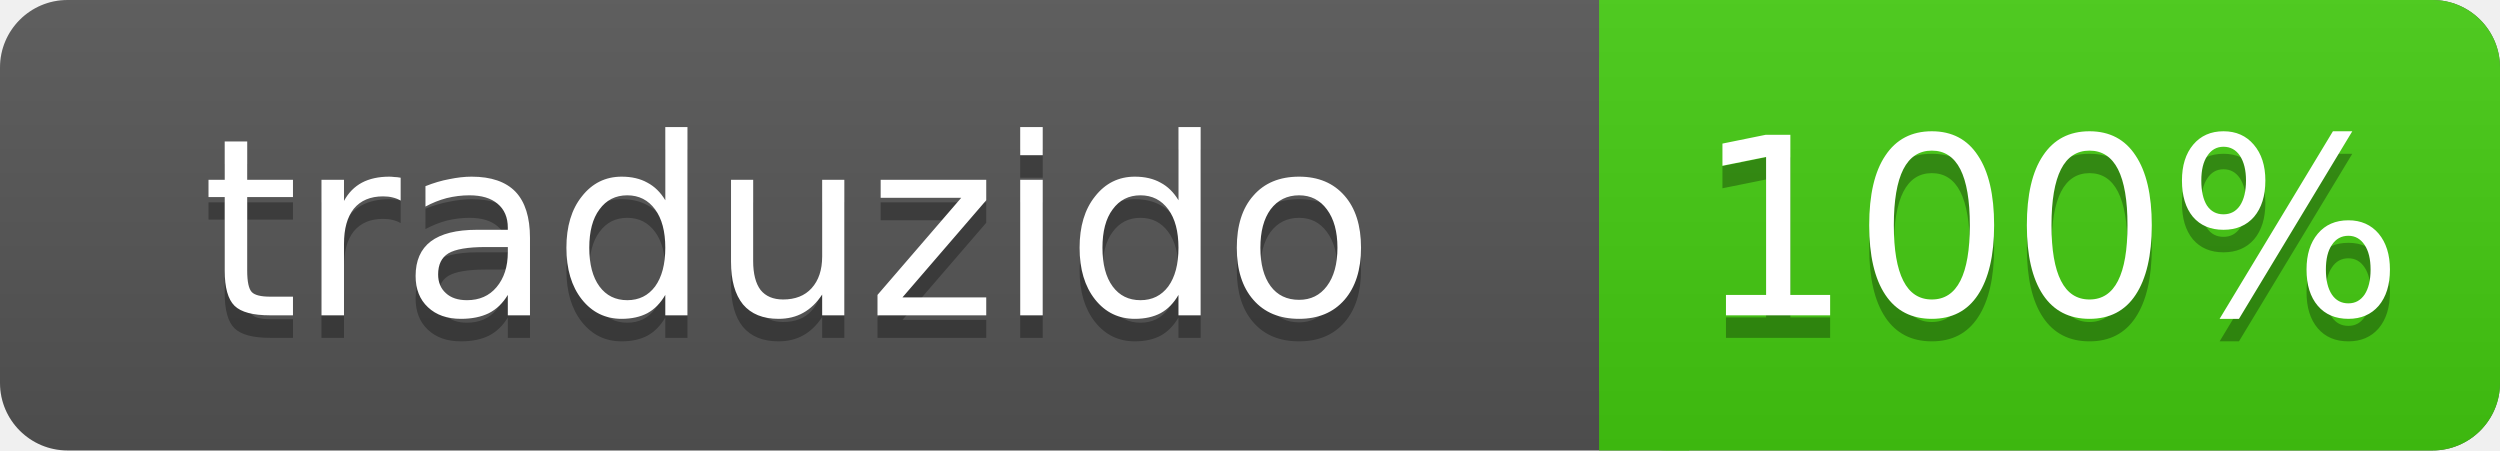
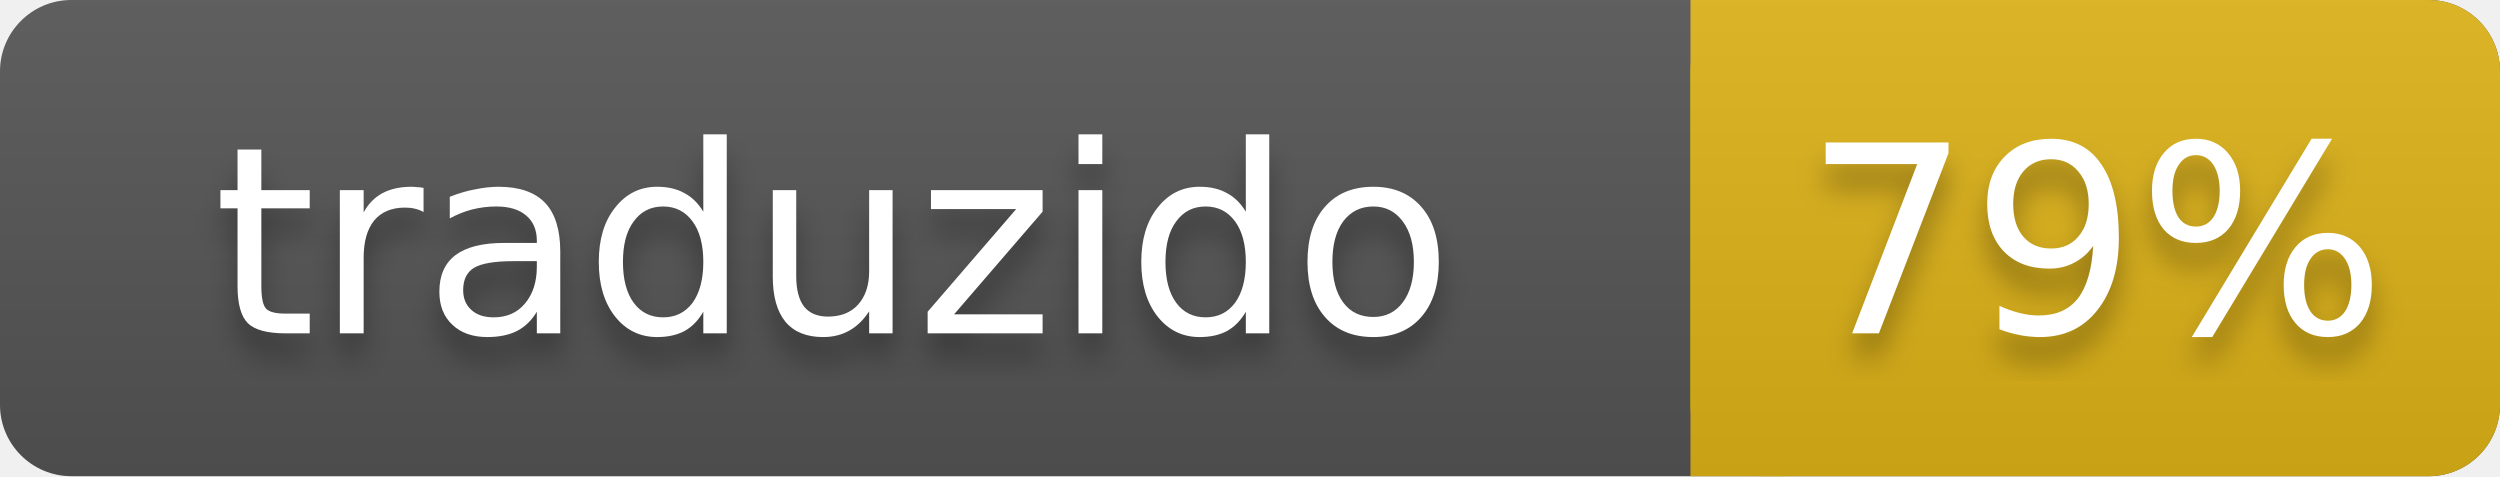
- <svg xmlns="http://www.w3.org/2000/svg" width="111" height="20" xml:lang="en" role="img" aria-label="traduzido 100%">
+ <svg xmlns="http://www.w3.org/2000/svg" width="105" height="20" xml:lang="en" role="img" aria-label="traduzido 79%">
  <linearGradient id="a" x2="0" y2="100%">
    <stop offset="0" stop-color="#bbb" stop-opacity=".1" />
    <stop offset="1" stop-opacity=".1" />
  </linearGradient>
-   <rect width="111" height="20" fill="#555" rx="3" />
-   <rect width="40" height="20" x="71" fill="#4c1" rx="3" />
-   <path fill="#4c1" d="M71 0h4v20h-4z" />
-   <rect width="111" height="20" fill="url(#a)" rx="3" />
+   <filter id="b">
+     <feGaussianBlur in="SourceGraphic" stdDeviation=".6" />
+   </filter>
+   <rect width="105" height="20" fill="#555" rx="3" />
+   <rect width="34" height="20" x="71" fill="#dfb317" rx="3" />
+   <path fill="#dfb317" d="M71 0h4v20h-4z" />
+   <rect width="105" height="20" fill="url(#a)" rx="3" />
  <g fill="#fff" font-family="Source Sans,Kurinto Sans,DejaVu Sans,Verdana,Geneva,sans-serif" font-size="11" text-anchor="middle">
-     <text x="35" y="15" fill="#010101" fill-opacity=".3">traduzido</text>
+     <text x="35" y="15" fill="#010101" fill-opacity=".3" filter="url(#b)">traduzido</text>
    <text x="35" y="14">traduzido</text>
-     <text x="91" y="15" fill="#010101" fill-opacity=".3">100%</text>
-     <text x="91" y="14">100%</text>
+     <text x="88" y="15" fill="#010101" fill-opacity=".3" filter="url(#b)">79%</text>
+     <text x="88" y="14">79%</text>
  </g>
</svg>
